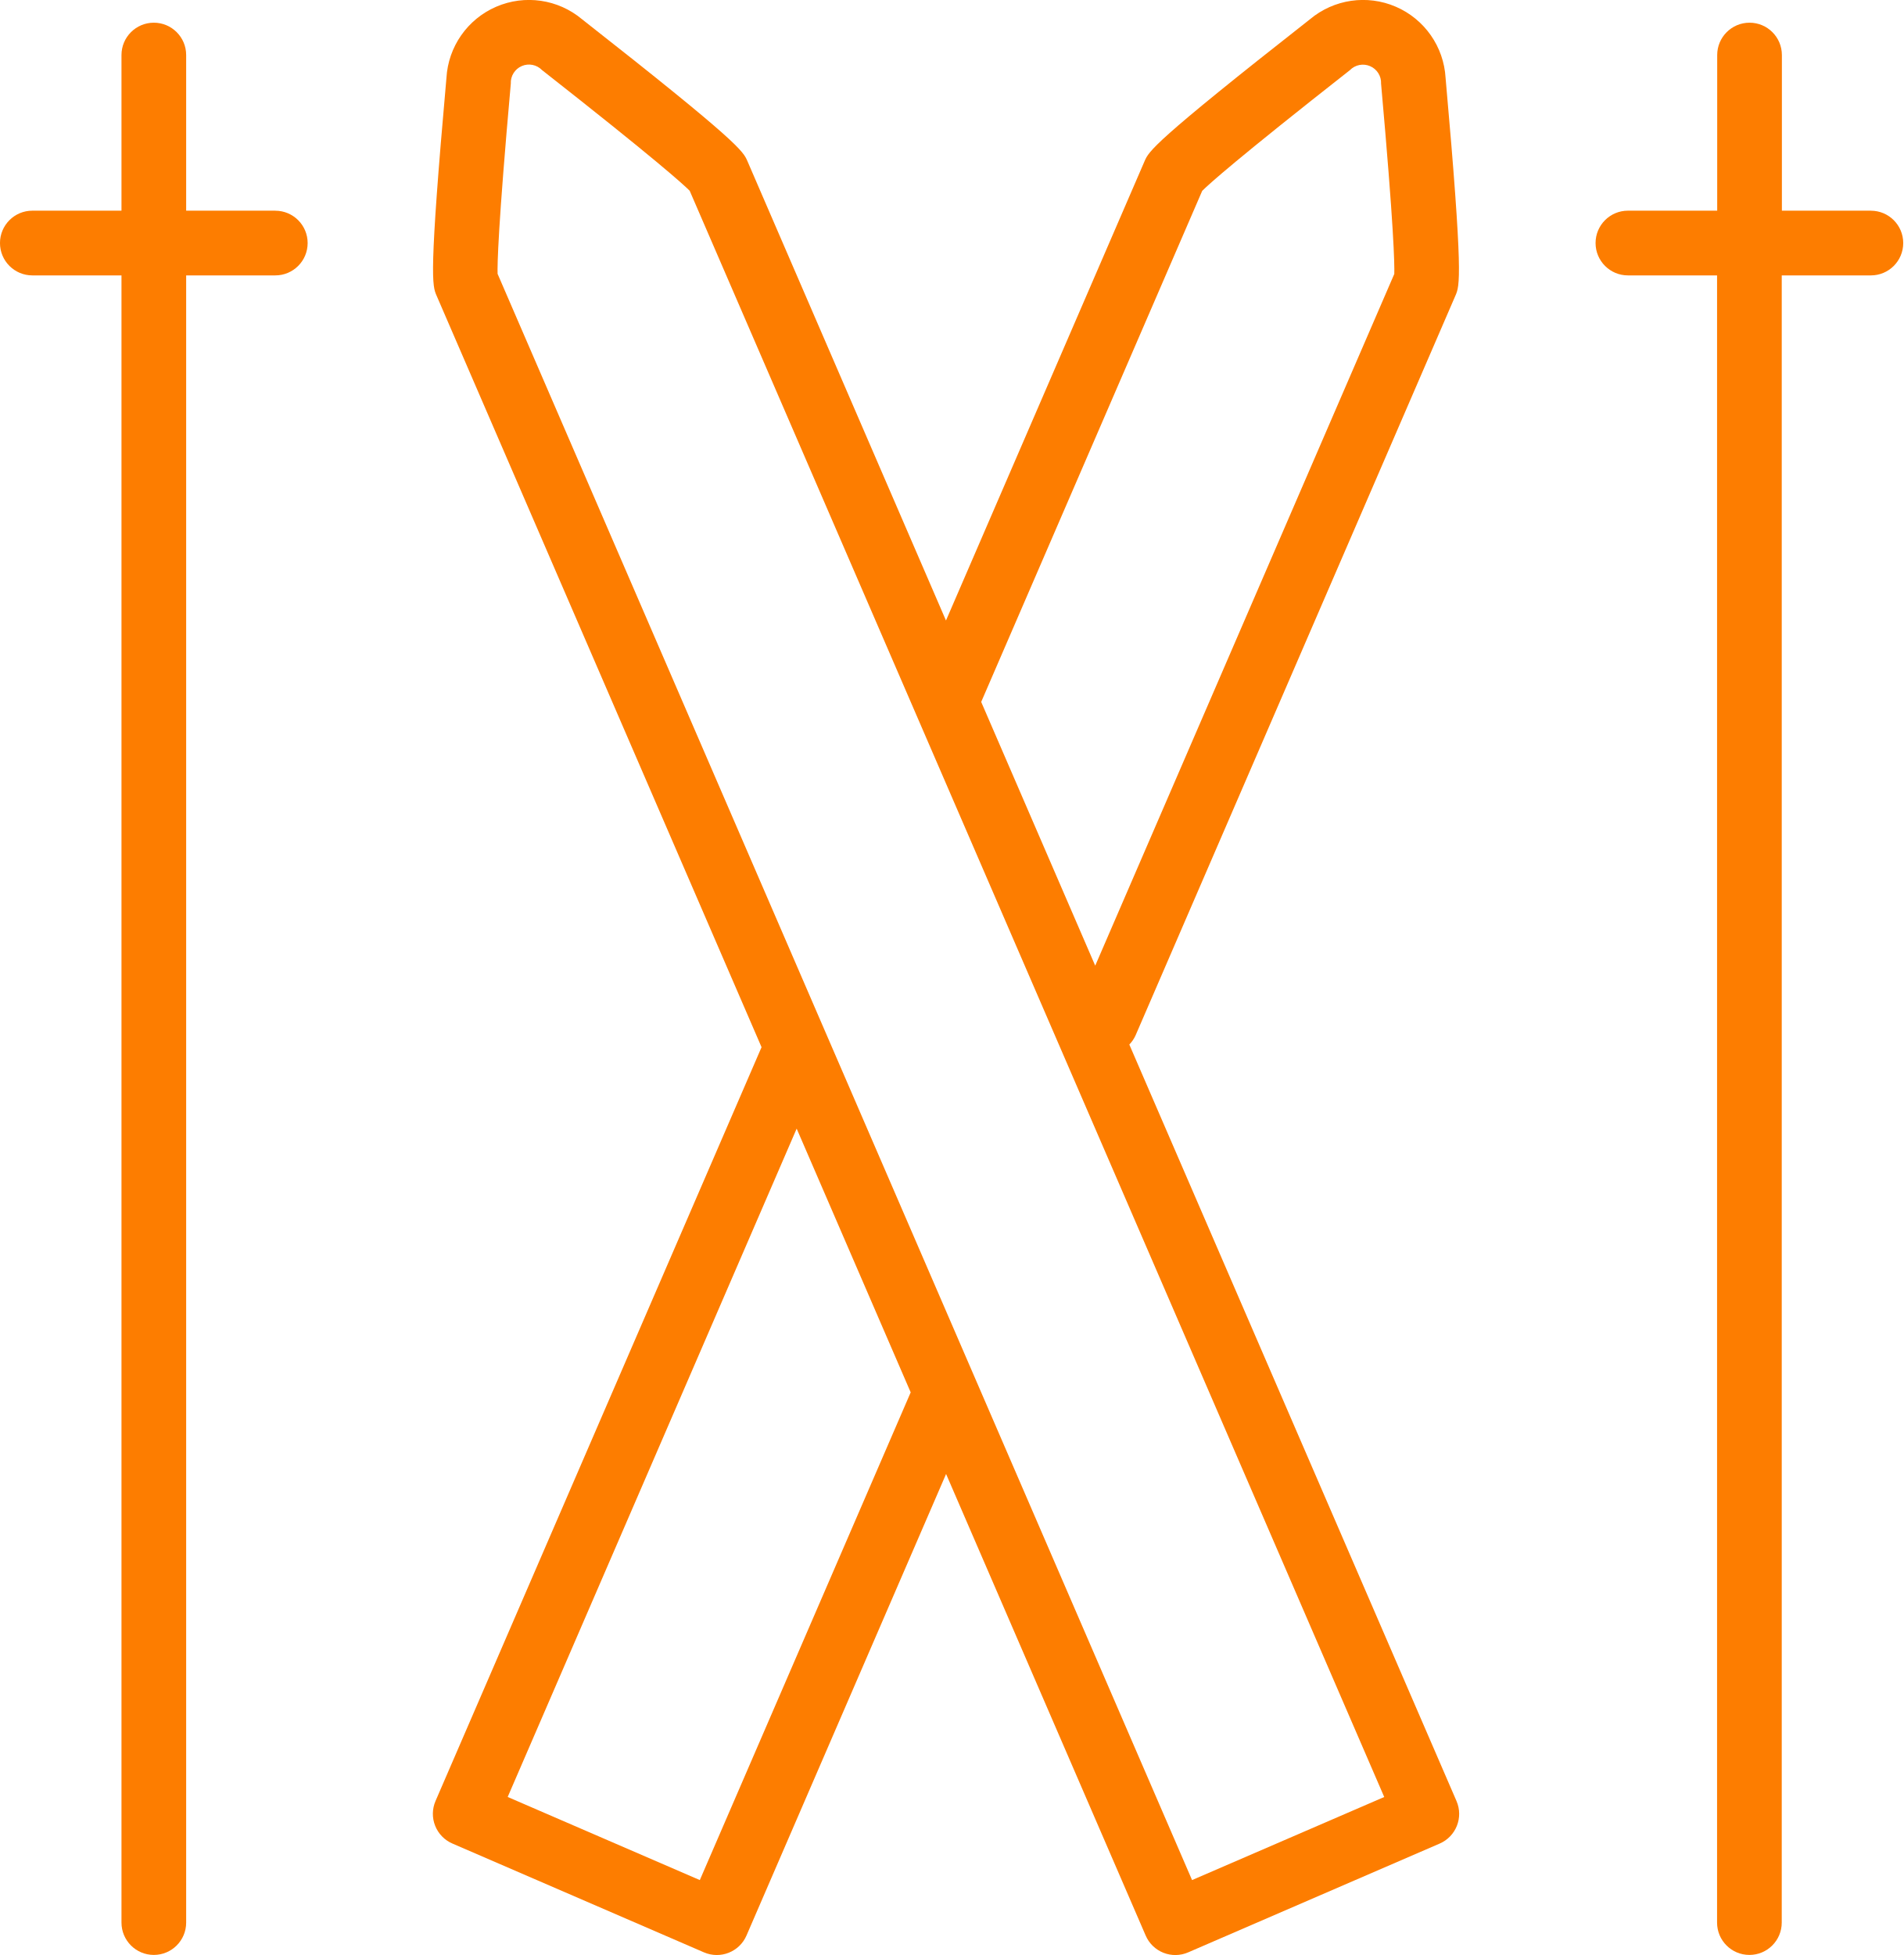
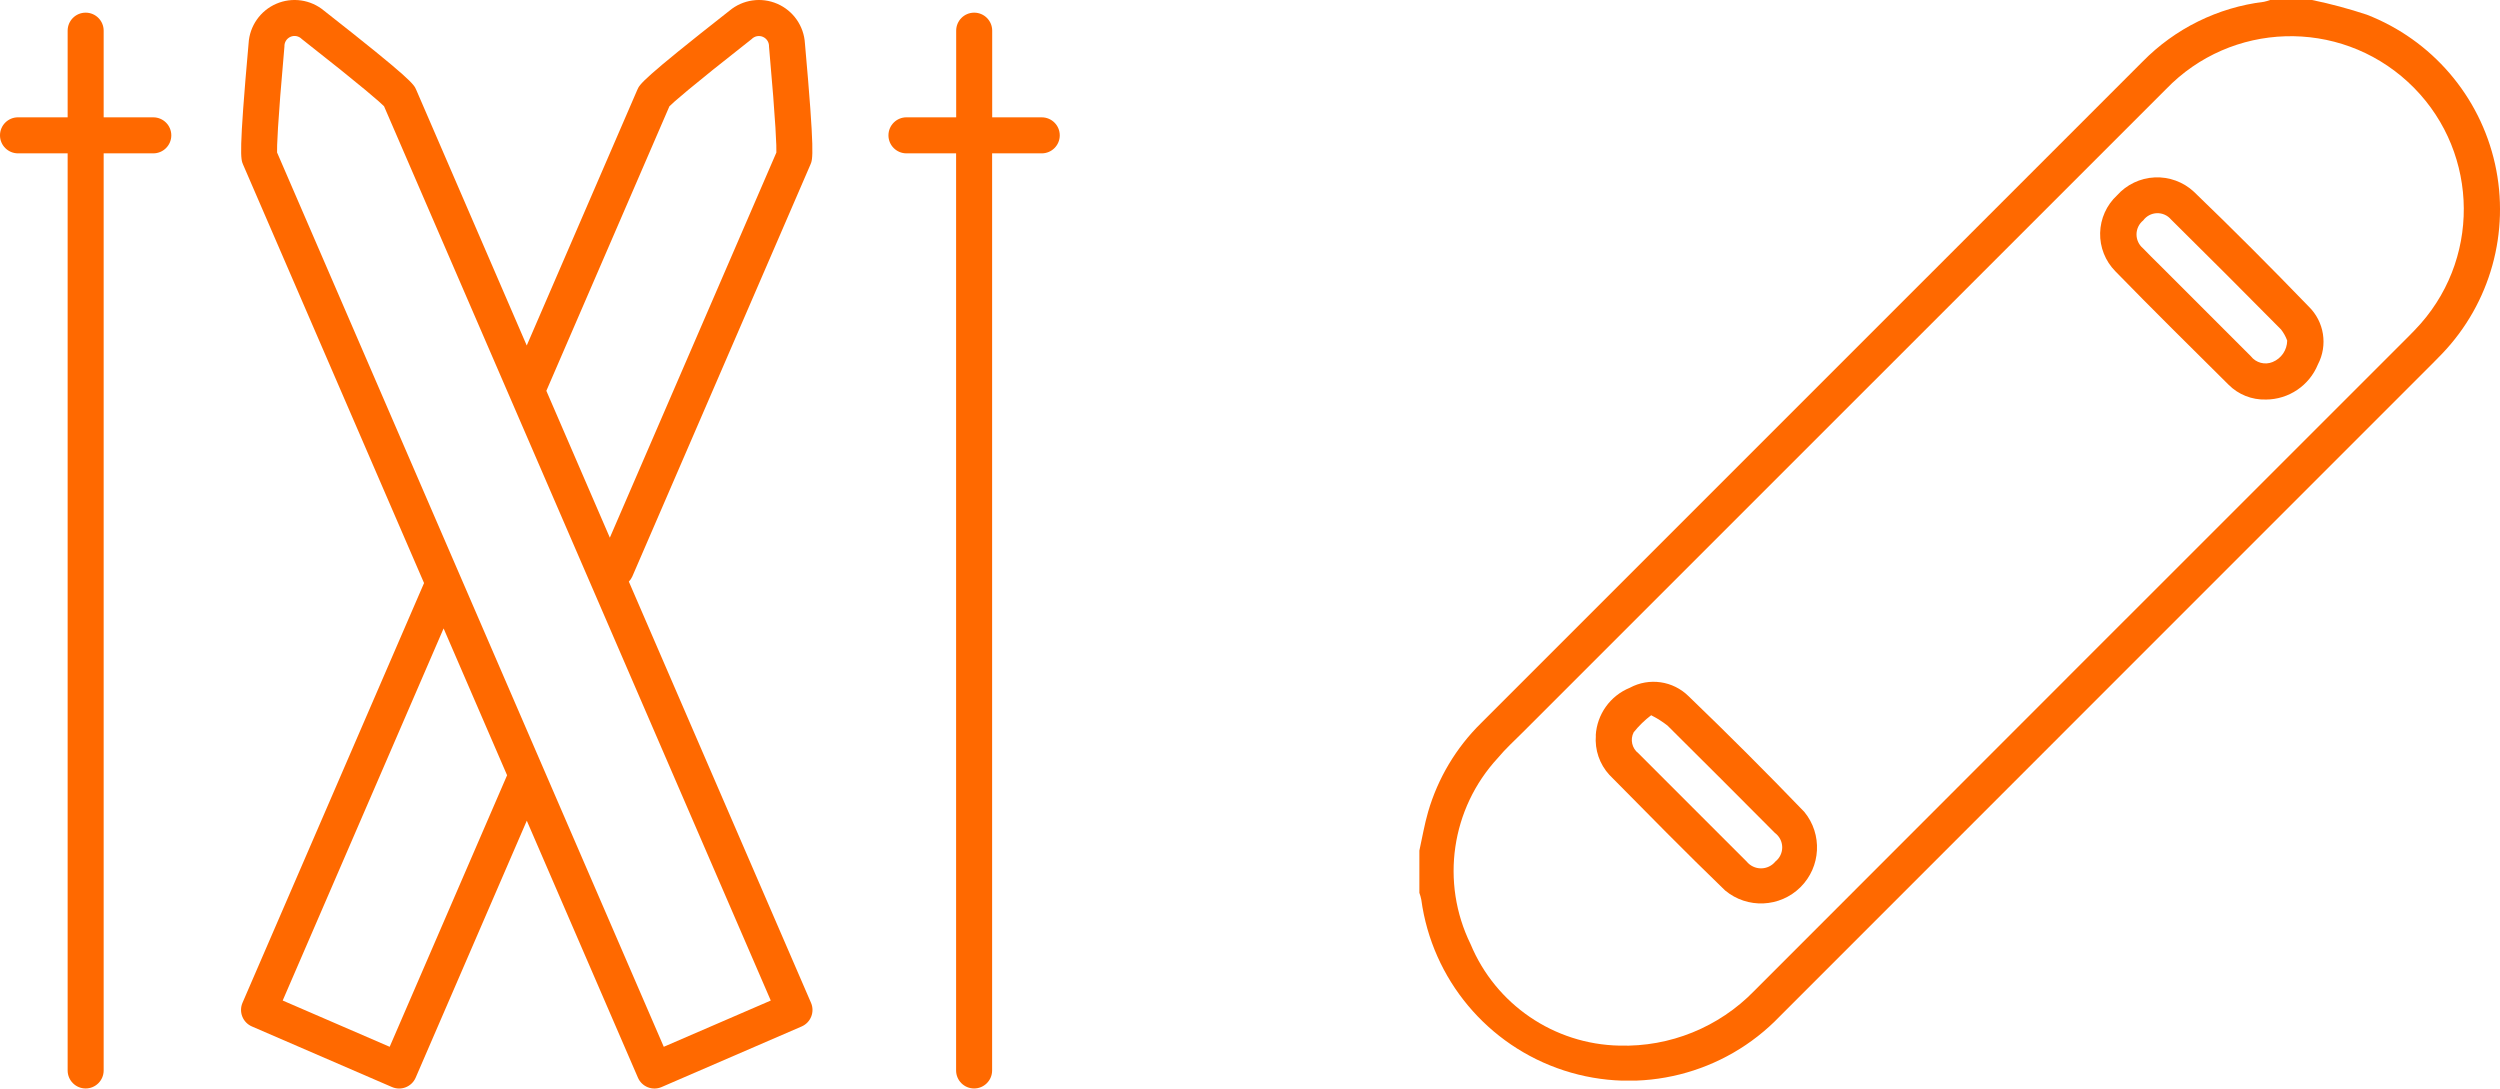
- <svg xmlns="http://www.w3.org/2000/svg" id="Tilda_Icons_22sp_skiing" width="54.853" height="56.336" viewBox="0 0 54.853 56.336">
-   <path id="Контур_39733" data-name="Контур 39733" d="M13.792,11.135H11.223V6.65a.932.932,0,1,0-1.864,0v4.485H6.79A.932.932,0,0,0,6.79,13H9.359V60.466a.932.932,0,1,0,1.864,0V13h2.569a.932.932,0,1,0,0-1.864Z" transform="translate(-5.858 -5.064)" fill="#fd7d00" />
-   <path id="Контур_39734" data-name="Контур 39734" d="M87.806,11.135H85.237V6.65a.932.932,0,0,0-1.864,0v4.485H80.8A.932.932,0,1,0,80.8,13h2.569V60.466a.932.932,0,1,0,1.864,0V13h2.569a.932.932,0,0,0,0-1.864Z" transform="translate(-33.885 -5.064)" fill="#fd7d00" />
-   <path id="Контур_39735" data-name="Контур 39735" d="M46.006,34.765a.932.932,0,0,0,.18-.265l9.219-21.319c.122-.283.228-.528-.285-6.272a2.382,2.382,0,0,0-3.908-1.689c-4.538,3.56-4.643,3.805-4.766,4.088L40.722,22.546,35,9.308c-.122-.283-.228-.528-4.766-4.088a2.382,2.382,0,0,0-3.908,1.69c-.513,5.745-.408,5.989-.285,6.272l9.366,21.659L26.011,56.564A.932.932,0,0,0,26.5,57.79l7.248,3.135a.932.932,0,0,0,1.225-.485l5.752-13.3,5.752,13.3a.93.93,0,0,0,1.225.485l7.248-3.135a.932.932,0,0,0,.485-1.225Zm2.1-24.6c.188-.188.981-.907,4.255-3.477a.524.524,0,0,1,.9.389c.371,4.147.39,5.217.381,5.482L45.023,32.492l-3.286-7.6ZM33.628,58.842l-5.537-2.395,8.328-19.259,3.286,7.6Zm14.186,0L27.8,12.556c-.008-.265.011-1.335.381-5.482a.524.524,0,0,1,.9-.389c3.274,2.57,4.067,3.289,4.255,3.477L53.352,56.448Z" transform="translate(-13.46 -4.665)" fill="#fd7d00" />
+ <svg xmlns="http://www.w3.org/2000/svg" width="129.39" height="56.336" viewBox="0 0 129.39 56.336">
+   <defs>
+     <clipPath id="clip-path">
+       <rect id="Прямоугольник_32094" data-name="Прямоугольник 32094" width="55.929" height="55.926" fill="#ff6900" />
+     </clipPath>
+   </defs>
+   <g id="Сгруппировать_30099" data-name="Сгруппировать 30099" transform="translate(-704 -1497.663)">
+     <g id="Сгруппировать_30098" data-name="Сгруппировать 30098" transform="translate(-3)">
+       <path id="Контур_39733" data-name="Контур 39733" d="M13.792,11.135H11.223V6.65a.932.932,0,1,0-1.864,0v4.485H6.79A.932.932,0,0,0,6.79,13H9.359V60.466a.932.932,0,1,0,1.864,0V13h2.569a.932.932,0,1,0,0-1.864Z" transform="translate(701.142 1492.6)" fill="#ff6900" />
+       <path id="Контур_39734" data-name="Контур 39734" d="M87.806,11.135H85.237V6.65a.932.932,0,0,0-1.864,0v4.485H80.8A.932.932,0,1,0,80.8,13h2.569V60.466a.932.932,0,1,0,1.864,0V13h2.569a.932.932,0,0,0,0-1.864Z" transform="translate(673.115 1492.6)" fill="#ff6900" />
+       <path id="Контур_39735" data-name="Контур 39735" d="M46.006,34.765a.932.932,0,0,0,.18-.265l9.219-21.319c.122-.283.228-.528-.285-6.272a2.382,2.382,0,0,0-3.908-1.689c-4.538,3.56-4.643,3.805-4.766,4.088L40.722,22.546,35,9.308c-.122-.283-.228-.528-4.766-4.088a2.382,2.382,0,0,0-3.908,1.69c-.513,5.745-.408,5.989-.285,6.272l9.366,21.659L26.011,56.564A.932.932,0,0,0,26.5,57.79l7.248,3.135a.932.932,0,0,0,1.225-.485l5.752-13.3,5.752,13.3a.93.93,0,0,0,1.225.485l7.248-3.135a.932.932,0,0,0,.485-1.225Zm2.1-24.6c.188-.188.981-.907,4.255-3.477a.524.524,0,0,1,.9.389c.371,4.147.39,5.217.381,5.482L45.023,32.492l-3.286-7.6ZM33.628,58.842l-5.537-2.395,8.328-19.259,3.286,7.6Zm14.186,0L27.8,12.556c-.008-.265.011-1.335.381-5.482a.524.524,0,0,1,.9-.389c3.274,2.57,4.067,3.289,4.255,3.477L53.352,56.448Z" transform="translate(693.54 1492.999)" fill="#ff6900" />
+     </g>
+     <g id="Сгруппировать_30097" data-name="Сгруппировать 30097" transform="translate(777.461 1497.664)">
+       <g id="Сгруппировать_30096" data-name="Сгруппировать 30096" clip-path="url(#clip-path)">
+         <path id="Контур_50204" data-name="Контур 50204" d="M0,44.023c.149-.671.262-1.353.454-2.012a10.586,10.586,0,0,1,2.739-4.586Q20.308,20.307,37.427,3.192a10.6,10.6,0,0,1,6.288-3.1A1.938,1.938,0,0,0,44.023,0h2.185a25.387,25.387,0,0,1,2.825.758A10.811,10.811,0,0,1,52.939,18.3c-.137.146-.279.287-.42.429Q35.585,35.662,18.654,52.6A10.835,10.835,0,0,1,.1,46.566a2.4,2.4,0,0,0-.1-.358V44.023M10.353,54.116a9.352,9.352,0,0,0,6.972-2.826Q34.249,34.349,51.186,17.422c.219-.219.434-.442.639-.673A8.961,8.961,0,0,0,38.638,4.619Q21.991,21.257,5.352,37.9c-.437.437-.9.857-1.293,1.331A8.611,8.611,0,0,0,2.65,48.864a8.529,8.529,0,0,0,7.7,5.252" fill="#ff6900" />
+         <path id="Контур_50205" data-name="Контур 50205" d="M234.711,70.39a2.608,2.608,0,0,1-1.93-.765c-1.962-1.95-3.934-3.892-5.863-5.875a2.738,2.738,0,0,1,.088-3.926,2.788,2.788,0,0,1,3.979-.188c2.02,1.943,4,3.931,5.946,5.945a2.537,2.537,0,0,1,.473,2.992,2.921,2.921,0,0,1-2.692,1.818m1.1-3.056a2.109,2.109,0,0,0-.314-.568q-2.835-2.867-5.7-5.7a.916.916,0,0,0-1.436.053.933.933,0,0,0-.014,1.44c.285.3.588.593.884.888q2.35,2.351,4.7,4.7a.961.961,0,0,0,1.13.3,1.213,1.213,0,0,0,.752-1.107" transform="translate(-190.899 -49.713)" fill="#ff6900" />
+         <path id="Контур_50206" data-name="Контур 50206" d="M58.588,229.293a2.84,2.84,0,0,1,1.763-2.468,2.582,2.582,0,0,1,3.047.44q3.049,2.934,5.985,5.983a2.9,2.9,0,0,1-4.1,4.066c-2.03-1.959-4.006-3.974-5.989-5.981a2.691,2.691,0,0,1-.7-2.041m2.87-1.052a5.132,5.132,0,0,0-.913.89.867.867,0,0,0,.246,1.086c1.868,1.865,3.728,3.737,5.6,5.6a.959.959,0,0,0,1.49,0,.931.931,0,0,0-.026-1.479q-2.771-2.789-5.562-5.559a5.161,5.161,0,0,0-.837-.529" transform="translate(-49.46 -191.229)" fill="#ff6900" />
+       </g>
+     </g>
+   </g>
</svg>
